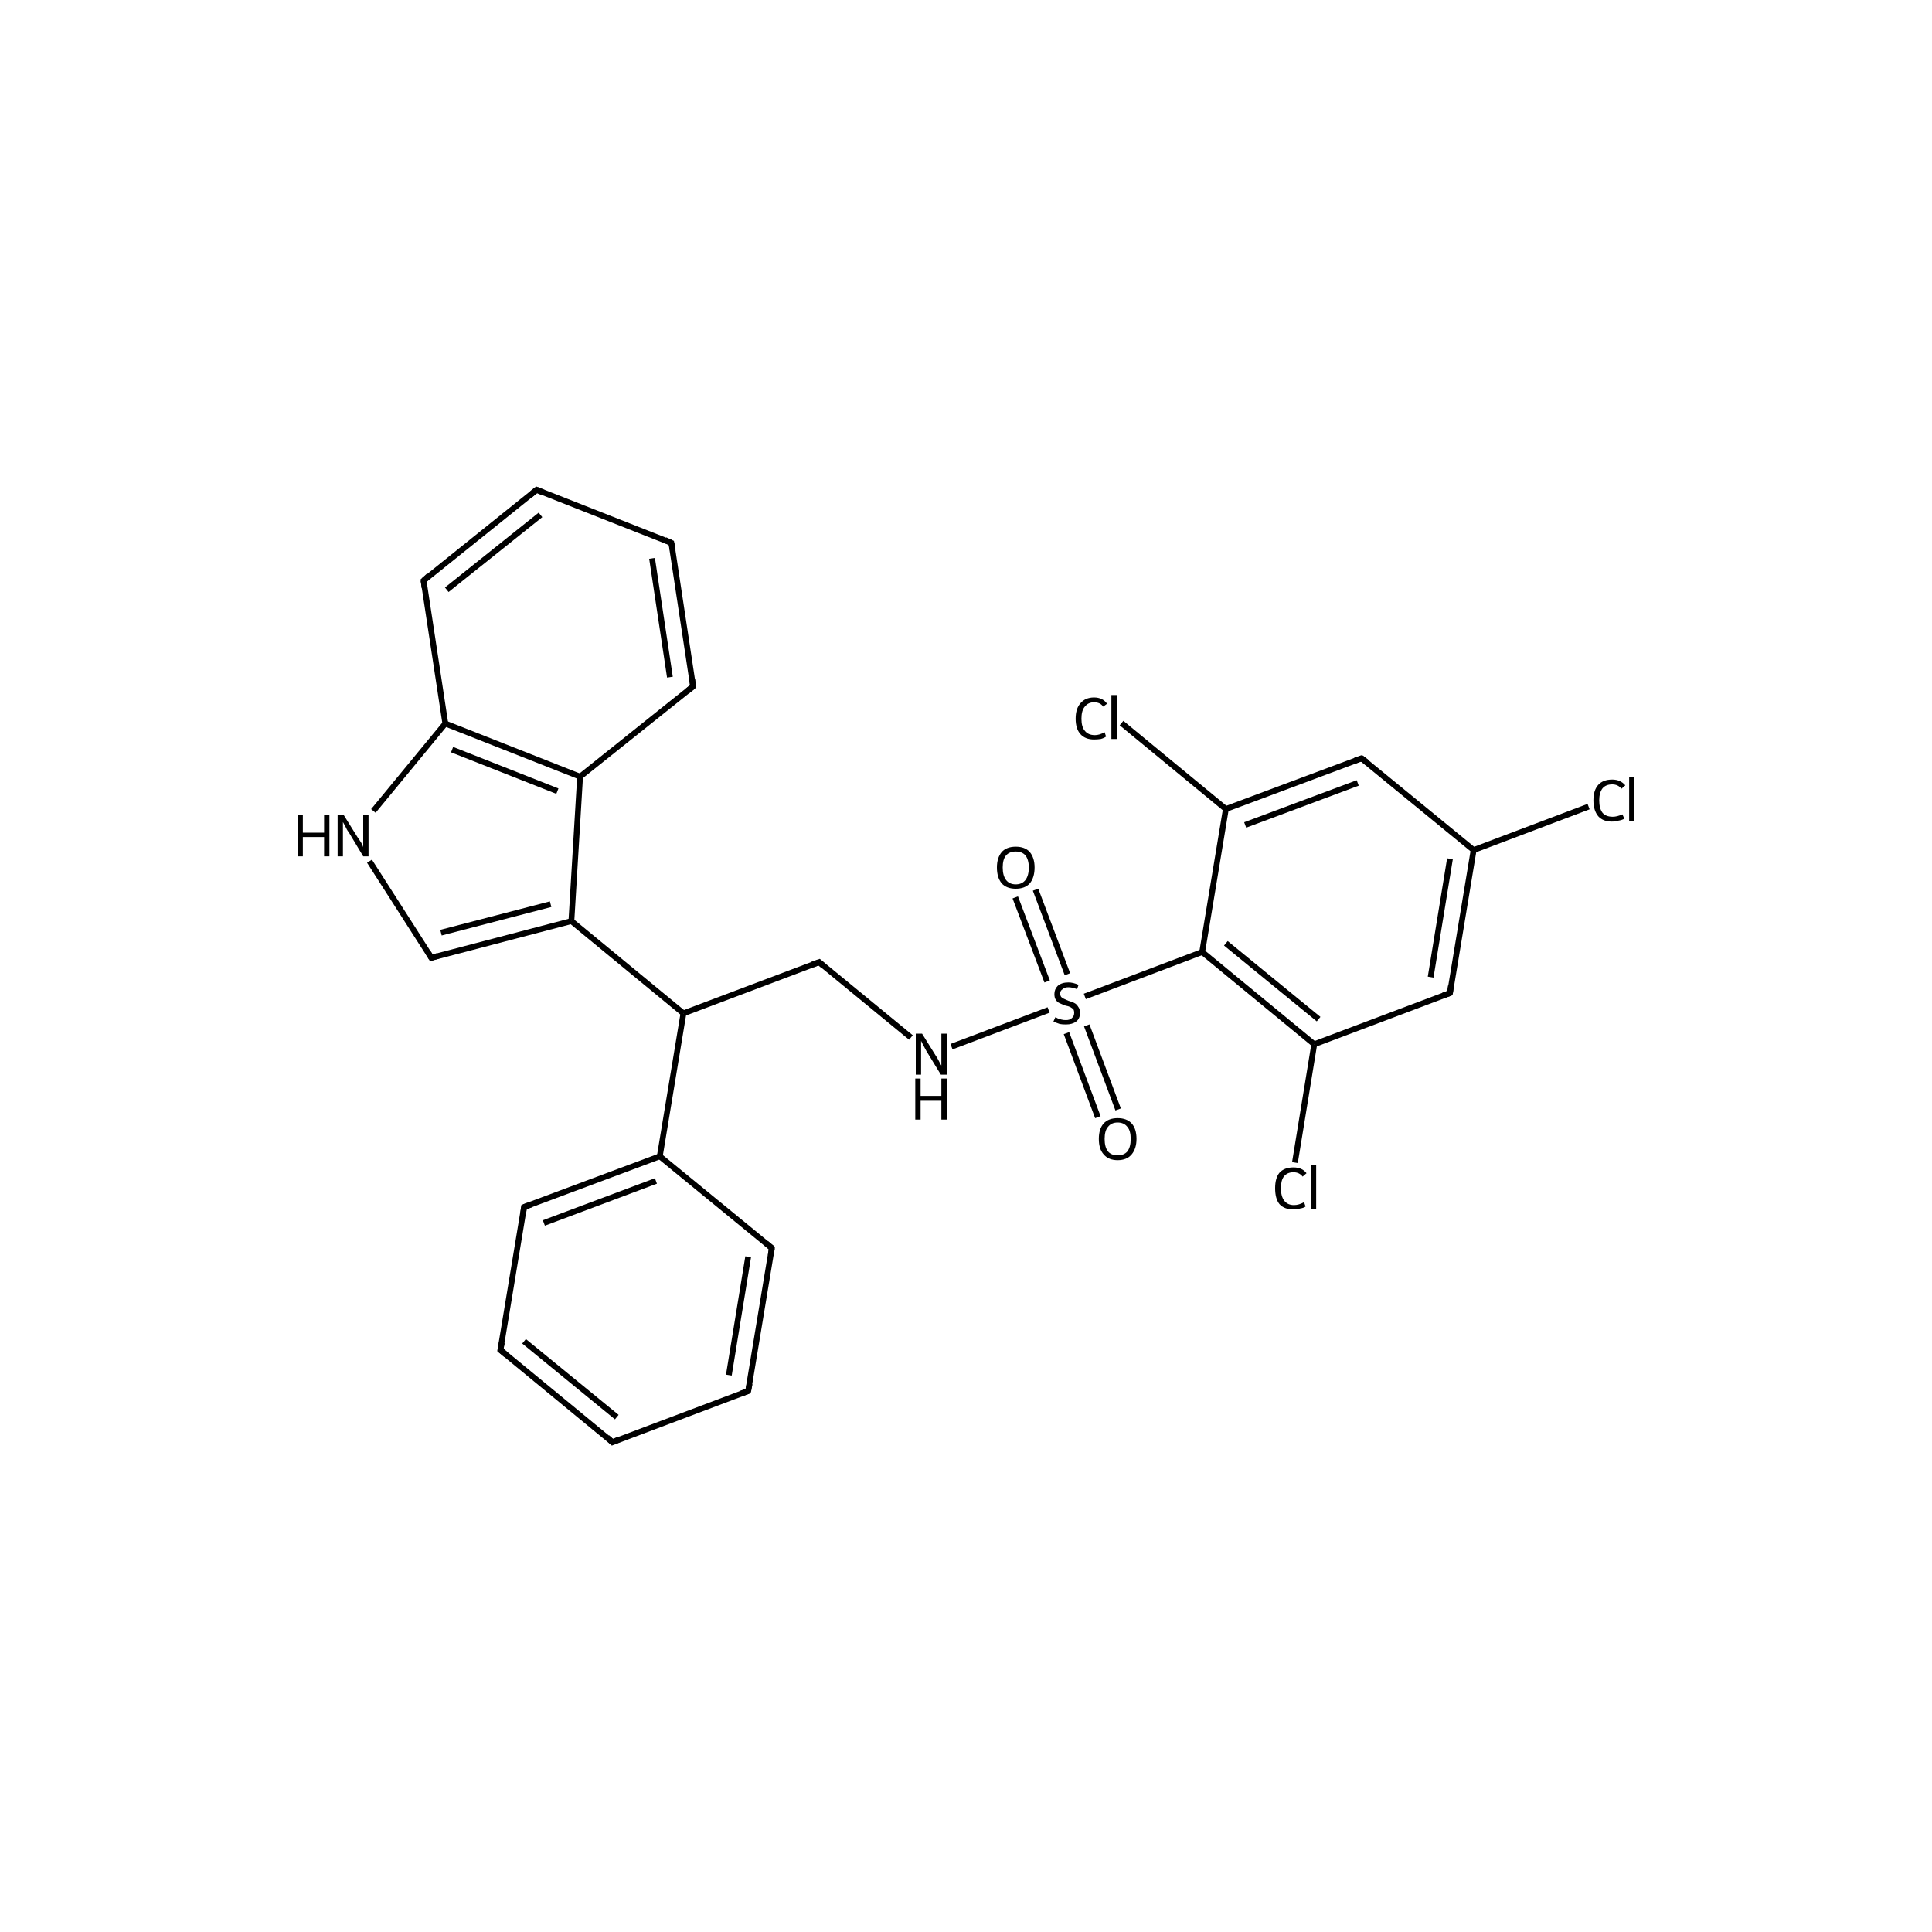
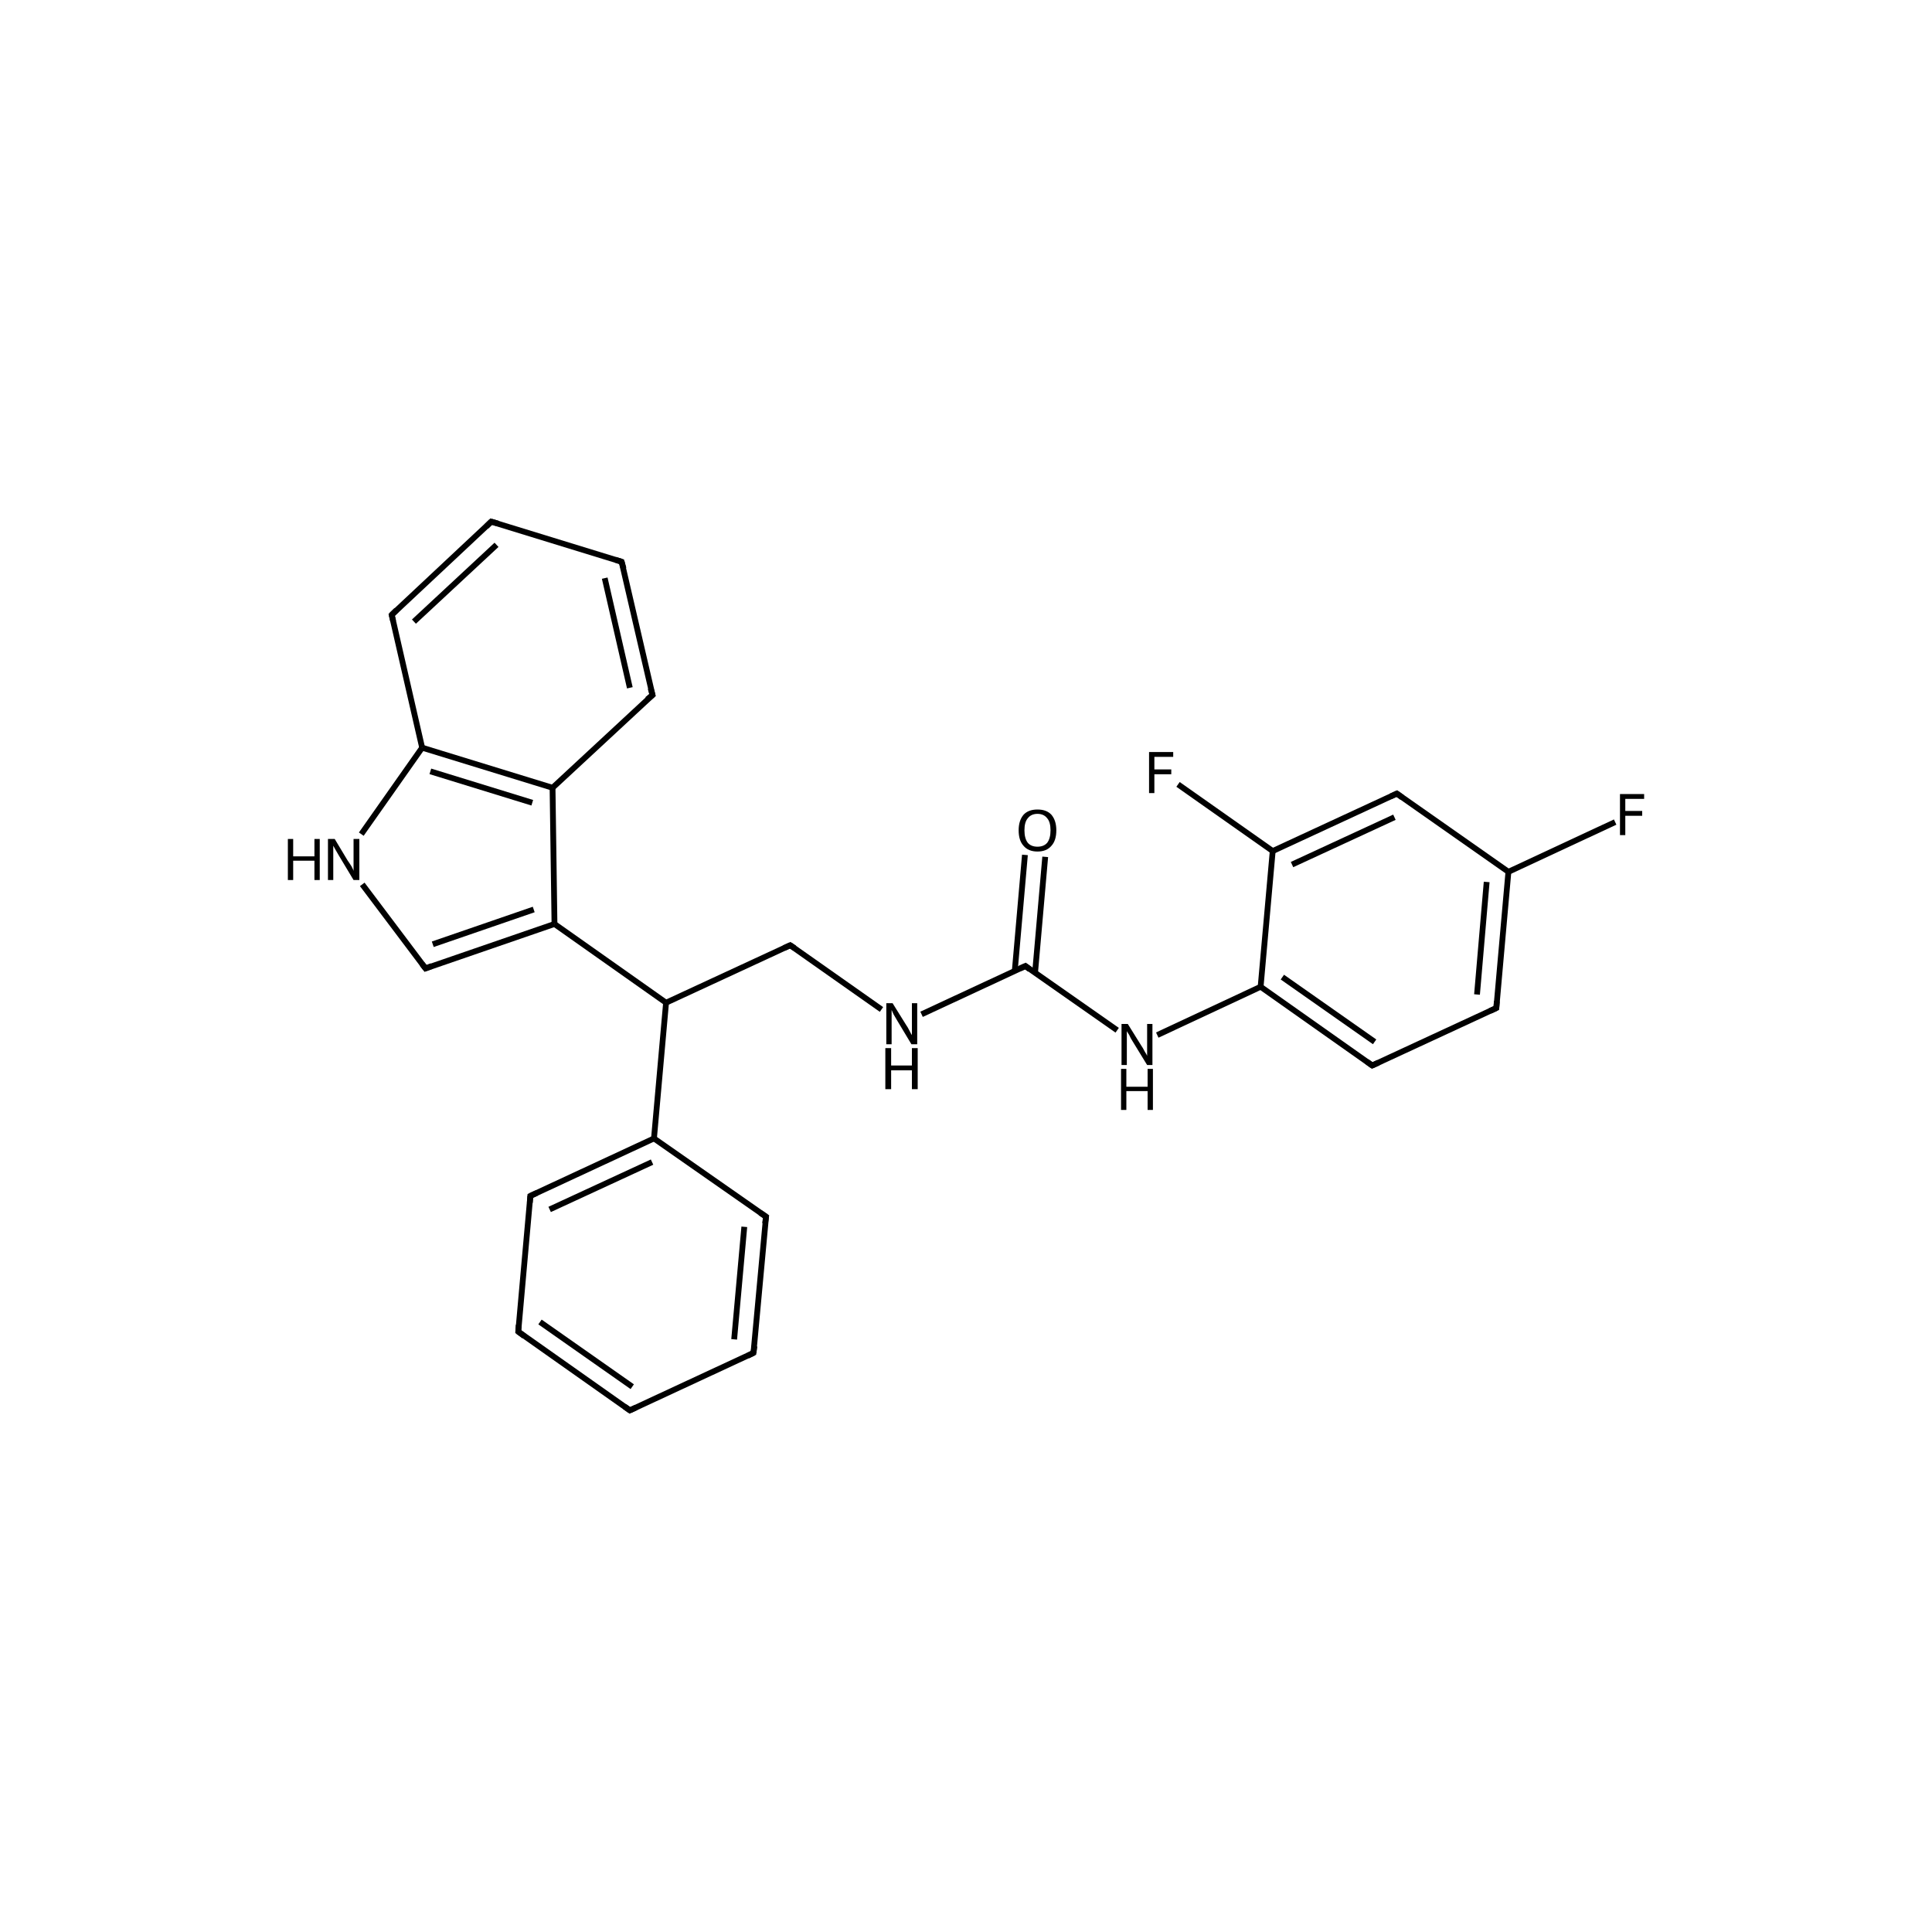
<svg xmlns="http://www.w3.org/2000/svg" version="1.1" baseProfile="full" xml:space="preserve" width="400px" height="400px" viewBox="0 0 400 400">
  <rect style="opacity:1.0;fill:#FFFFFF;stroke:none" width="400.0" height="400.0" x="0.0" y="0.0"> </rect>
-   <path class="bond-0 atom-0 atom-1" d="M 214.4,184.2 L 221.0,201.7" style="fill:none;fill-rule:evenodd;stroke:#000000;stroke-width:1.2px;stroke-linecap:butt;stroke-linejoin:miter;stroke-opacity:1" />
-   <path class="bond-0 atom-0 atom-1" d="M 210.2,185.8 L 216.8,203.2" style="fill:none;fill-rule:evenodd;stroke:#000000;stroke-width:1.2px;stroke-linecap:butt;stroke-linejoin:miter;stroke-opacity:1" />
-   <path class="bond-1 atom-1 atom-2" d="M 217.1,209.1 L 197.0,216.7" style="fill:none;fill-rule:evenodd;stroke:#000000;stroke-width:1.2px;stroke-linecap:butt;stroke-linejoin:miter;stroke-opacity:1" />
-   <path class="bond-2 atom-2 atom-3" d="M 188.6,214.8 L 169.6,199.2" style="fill:none;fill-rule:evenodd;stroke:#000000;stroke-width:1.2px;stroke-linecap:butt;stroke-linejoin:miter;stroke-opacity:1" />
-   <path class="bond-3 atom-3 atom-4" d="M 169.6,199.2 L 141.5,209.8" style="fill:none;fill-rule:evenodd;stroke:#000000;stroke-width:1.2px;stroke-linecap:butt;stroke-linejoin:miter;stroke-opacity:1" />
-   <path class="bond-4 atom-4 atom-5" d="M 141.5,209.8 L 118.3,190.7" style="fill:none;fill-rule:evenodd;stroke:#000000;stroke-width:1.2px;stroke-linecap:butt;stroke-linejoin:miter;stroke-opacity:1" />
-   <path class="bond-5 atom-5 atom-6" d="M 118.3,190.7 L 89.3,198.3" style="fill:none;fill-rule:evenodd;stroke:#000000;stroke-width:1.2px;stroke-linecap:butt;stroke-linejoin:miter;stroke-opacity:1" />
-   <path class="bond-5 atom-5 atom-6" d="M 114.0,187.2 L 91.3,193.1" style="fill:none;fill-rule:evenodd;stroke:#000000;stroke-width:1.2px;stroke-linecap:butt;stroke-linejoin:miter;stroke-opacity:1" />
-   <path class="bond-6 atom-6 atom-7" d="M 89.3,198.3 L 76.5,178.3" style="fill:none;fill-rule:evenodd;stroke:#000000;stroke-width:1.2px;stroke-linecap:butt;stroke-linejoin:miter;stroke-opacity:1" />
-   <path class="bond-7 atom-7 atom-8" d="M 77.3,167.9 L 92.2,149.8" style="fill:none;fill-rule:evenodd;stroke:#000000;stroke-width:1.2px;stroke-linecap:butt;stroke-linejoin:miter;stroke-opacity:1" />
-   <path class="bond-8 atom-8 atom-9" d="M 92.2,149.8 L 120.1,160.8" style="fill:none;fill-rule:evenodd;stroke:#000000;stroke-width:1.2px;stroke-linecap:butt;stroke-linejoin:miter;stroke-opacity:1" />
-   <path class="bond-8 atom-8 atom-9" d="M 93.6,155.2 L 115.4,163.8" style="fill:none;fill-rule:evenodd;stroke:#000000;stroke-width:1.2px;stroke-linecap:butt;stroke-linejoin:miter;stroke-opacity:1" />
-   <path class="bond-9 atom-9 atom-10" d="M 120.1,160.8 L 143.5,142.1" style="fill:none;fill-rule:evenodd;stroke:#000000;stroke-width:1.2px;stroke-linecap:butt;stroke-linejoin:miter;stroke-opacity:1" />
-   <path class="bond-10 atom-10 atom-11" d="M 143.5,142.1 L 139.0,112.4" style="fill:none;fill-rule:evenodd;stroke:#000000;stroke-width:1.2px;stroke-linecap:butt;stroke-linejoin:miter;stroke-opacity:1" />
-   <path class="bond-10 atom-10 atom-11" d="M 138.7,140.2 L 135.0,115.6" style="fill:none;fill-rule:evenodd;stroke:#000000;stroke-width:1.2px;stroke-linecap:butt;stroke-linejoin:miter;stroke-opacity:1" />
-   <path class="bond-11 atom-11 atom-12" d="M 139.0,112.4 L 111.1,101.4" style="fill:none;fill-rule:evenodd;stroke:#000000;stroke-width:1.2px;stroke-linecap:butt;stroke-linejoin:miter;stroke-opacity:1" />
-   <path class="bond-12 atom-12 atom-13" d="M 111.1,101.4 L 87.7,120.2" style="fill:none;fill-rule:evenodd;stroke:#000000;stroke-width:1.2px;stroke-linecap:butt;stroke-linejoin:miter;stroke-opacity:1" />
-   <path class="bond-12 atom-12 atom-13" d="M 111.9,106.6 L 92.5,122.1" style="fill:none;fill-rule:evenodd;stroke:#000000;stroke-width:1.2px;stroke-linecap:butt;stroke-linejoin:miter;stroke-opacity:1" />
-   <path class="bond-13 atom-4 atom-14" d="M 141.5,209.8 L 136.6,239.4" style="fill:none;fill-rule:evenodd;stroke:#000000;stroke-width:1.2px;stroke-linecap:butt;stroke-linejoin:miter;stroke-opacity:1" />
-   <path class="bond-14 atom-14 atom-15" d="M 136.6,239.4 L 108.5,249.9" style="fill:none;fill-rule:evenodd;stroke:#000000;stroke-width:1.2px;stroke-linecap:butt;stroke-linejoin:miter;stroke-opacity:1" />
-   <path class="bond-14 atom-14 atom-15" d="M 135.8,244.5 L 112.6,253.2" style="fill:none;fill-rule:evenodd;stroke:#000000;stroke-width:1.2px;stroke-linecap:butt;stroke-linejoin:miter;stroke-opacity:1" />
-   <path class="bond-15 atom-15 atom-16" d="M 108.5,249.9 L 103.6,279.5" style="fill:none;fill-rule:evenodd;stroke:#000000;stroke-width:1.2px;stroke-linecap:butt;stroke-linejoin:miter;stroke-opacity:1" />
-   <path class="bond-16 atom-16 atom-17" d="M 103.6,279.5 L 126.8,298.6" style="fill:none;fill-rule:evenodd;stroke:#000000;stroke-width:1.2px;stroke-linecap:butt;stroke-linejoin:miter;stroke-opacity:1" />
-   <path class="bond-16 atom-16 atom-17" d="M 108.5,277.7 L 127.7,293.4" style="fill:none;fill-rule:evenodd;stroke:#000000;stroke-width:1.2px;stroke-linecap:butt;stroke-linejoin:miter;stroke-opacity:1" />
-   <path class="bond-17 atom-17 atom-18" d="M 126.8,298.6 L 154.9,288.0" style="fill:none;fill-rule:evenodd;stroke:#000000;stroke-width:1.2px;stroke-linecap:butt;stroke-linejoin:miter;stroke-opacity:1" />
-   <path class="bond-18 atom-18 atom-19" d="M 154.9,288.0 L 159.8,258.4" style="fill:none;fill-rule:evenodd;stroke:#000000;stroke-width:1.2px;stroke-linecap:butt;stroke-linejoin:miter;stroke-opacity:1" />
-   <path class="bond-18 atom-18 atom-19" d="M 150.9,284.7 L 154.9,260.2" style="fill:none;fill-rule:evenodd;stroke:#000000;stroke-width:1.2px;stroke-linecap:butt;stroke-linejoin:miter;stroke-opacity:1" />
-   <path class="bond-19 atom-1 atom-20" d="M 224.6,206.3 L 248.9,197.1" style="fill:none;fill-rule:evenodd;stroke:#000000;stroke-width:1.2px;stroke-linecap:butt;stroke-linejoin:miter;stroke-opacity:1" />
-   <path class="bond-20 atom-20 atom-21" d="M 248.9,197.1 L 272.1,216.2" style="fill:none;fill-rule:evenodd;stroke:#000000;stroke-width:1.2px;stroke-linecap:butt;stroke-linejoin:miter;stroke-opacity:1" />
-   <path class="bond-20 atom-20 atom-21" d="M 253.8,195.3 L 273.0,211.0" style="fill:none;fill-rule:evenodd;stroke:#000000;stroke-width:1.2px;stroke-linecap:butt;stroke-linejoin:miter;stroke-opacity:1" />
-   <path class="bond-21 atom-21 atom-22" d="M 272.1,216.2 L 268.1,240.7" style="fill:none;fill-rule:evenodd;stroke:#000000;stroke-width:1.2px;stroke-linecap:butt;stroke-linejoin:miter;stroke-opacity:1" />
-   <path class="bond-22 atom-21 atom-23" d="M 272.1,216.2 L 300.2,205.6" style="fill:none;fill-rule:evenodd;stroke:#000000;stroke-width:1.2px;stroke-linecap:butt;stroke-linejoin:miter;stroke-opacity:1" />
-   <path class="bond-23 atom-23 atom-24" d="M 300.2,205.6 L 305.1,176.0" style="fill:none;fill-rule:evenodd;stroke:#000000;stroke-width:1.2px;stroke-linecap:butt;stroke-linejoin:miter;stroke-opacity:1" />
-   <path class="bond-23 atom-23 atom-24" d="M 296.2,202.3 L 300.2,177.8" style="fill:none;fill-rule:evenodd;stroke:#000000;stroke-width:1.2px;stroke-linecap:butt;stroke-linejoin:miter;stroke-opacity:1" />
-   <path class="bond-24 atom-24 atom-25" d="M 305.1,176.0 L 328.9,167.0" style="fill:none;fill-rule:evenodd;stroke:#000000;stroke-width:1.2px;stroke-linecap:butt;stroke-linejoin:miter;stroke-opacity:1" />
-   <path class="bond-25 atom-24 atom-26" d="M 305.1,176.0 L 281.9,157.0" style="fill:none;fill-rule:evenodd;stroke:#000000;stroke-width:1.2px;stroke-linecap:butt;stroke-linejoin:miter;stroke-opacity:1" />
-   <path class="bond-26 atom-26 atom-27" d="M 281.9,157.0 L 253.8,167.5" style="fill:none;fill-rule:evenodd;stroke:#000000;stroke-width:1.2px;stroke-linecap:butt;stroke-linejoin:miter;stroke-opacity:1" />
-   <path class="bond-26 atom-26 atom-27" d="M 281.1,162.1 L 257.8,170.8" style="fill:none;fill-rule:evenodd;stroke:#000000;stroke-width:1.2px;stroke-linecap:butt;stroke-linejoin:miter;stroke-opacity:1" />
-   <path class="bond-27 atom-27 atom-28" d="M 253.8,167.5 L 232.2,149.7" style="fill:none;fill-rule:evenodd;stroke:#000000;stroke-width:1.2px;stroke-linecap:butt;stroke-linejoin:miter;stroke-opacity:1" />
-   <path class="bond-28 atom-1 atom-29" d="M 220.8,213.9 L 227.3,231.3" style="fill:none;fill-rule:evenodd;stroke:#000000;stroke-width:1.2px;stroke-linecap:butt;stroke-linejoin:miter;stroke-opacity:1" />
-   <path class="bond-28 atom-1 atom-29" d="M 225.0,212.3 L 231.5,229.7" style="fill:none;fill-rule:evenodd;stroke:#000000;stroke-width:1.2px;stroke-linecap:butt;stroke-linejoin:miter;stroke-opacity:1" />
-   <path class="bond-29 atom-9 atom-5" d="M 120.1,160.8 L 118.3,190.7" style="fill:none;fill-rule:evenodd;stroke:#000000;stroke-width:1.2px;stroke-linecap:butt;stroke-linejoin:miter;stroke-opacity:1" />
-   <path class="bond-30 atom-13 atom-8" d="M 87.7,120.2 L 92.2,149.8" style="fill:none;fill-rule:evenodd;stroke:#000000;stroke-width:1.2px;stroke-linecap:butt;stroke-linejoin:miter;stroke-opacity:1" />
-   <path class="bond-31 atom-19 atom-14" d="M 159.8,258.4 L 136.6,239.4" style="fill:none;fill-rule:evenodd;stroke:#000000;stroke-width:1.2px;stroke-linecap:butt;stroke-linejoin:miter;stroke-opacity:1" />
-   <path class="bond-32 atom-27 atom-20" d="M 253.8,167.5 L 248.9,197.1" style="fill:none;fill-rule:evenodd;stroke:#000000;stroke-width:1.2px;stroke-linecap:butt;stroke-linejoin:miter;stroke-opacity:1" />
-   <path d="M 170.5,200.0 L 169.6,199.2 L 168.2,199.7" style="fill:none;stroke:#000000;stroke-width:1.2px;stroke-linecap:butt;stroke-linejoin:miter;stroke-opacity:1;" />
-   <path d="M 90.7,197.9 L 89.3,198.3 L 88.7,197.3" style="fill:none;stroke:#000000;stroke-width:1.2px;stroke-linecap:butt;stroke-linejoin:miter;stroke-opacity:1;" />
-   <path d="M 142.4,143.0 L 143.5,142.1 L 143.3,140.6" style="fill:none;stroke:#000000;stroke-width:1.2px;stroke-linecap:butt;stroke-linejoin:miter;stroke-opacity:1;" />
-   <path d="M 139.3,113.9 L 139.0,112.4 L 137.7,111.8" style="fill:none;stroke:#000000;stroke-width:1.2px;stroke-linecap:butt;stroke-linejoin:miter;stroke-opacity:1;" />
-   <path d="M 112.5,102.0 L 111.1,101.4 L 109.9,102.4" style="fill:none;stroke:#000000;stroke-width:1.2px;stroke-linecap:butt;stroke-linejoin:miter;stroke-opacity:1;" />
-   <path d="M 88.8,119.2 L 87.7,120.2 L 87.9,121.7" style="fill:none;stroke:#000000;stroke-width:1.2px;stroke-linecap:butt;stroke-linejoin:miter;stroke-opacity:1;" />
-   <path d="M 109.9,249.4 L 108.5,249.9 L 108.3,251.4" style="fill:none;stroke:#000000;stroke-width:1.2px;stroke-linecap:butt;stroke-linejoin:miter;stroke-opacity:1;" />
-   <path d="M 103.9,278.0 L 103.6,279.5 L 104.8,280.5" style="fill:none;stroke:#000000;stroke-width:1.2px;stroke-linecap:butt;stroke-linejoin:miter;stroke-opacity:1;" />
-   <path d="M 125.7,297.6 L 126.8,298.6 L 128.2,298.0" style="fill:none;stroke:#000000;stroke-width:1.2px;stroke-linecap:butt;stroke-linejoin:miter;stroke-opacity:1;" />
-   <path d="M 153.5,288.5 L 154.9,288.0 L 155.2,286.5" style="fill:none;stroke:#000000;stroke-width:1.2px;stroke-linecap:butt;stroke-linejoin:miter;stroke-opacity:1;" />
-   <path d="M 159.6,259.9 L 159.8,258.4 L 158.6,257.4" style="fill:none;stroke:#000000;stroke-width:1.2px;stroke-linecap:butt;stroke-linejoin:miter;stroke-opacity:1;" />
-   <path d="M 298.8,206.1 L 300.2,205.6 L 300.4,204.1" style="fill:none;stroke:#000000;stroke-width:1.2px;stroke-linecap:butt;stroke-linejoin:miter;stroke-opacity:1;" />
-   <path d="M 283.1,157.9 L 281.9,157.0 L 280.5,157.5" style="fill:none;stroke:#000000;stroke-width:1.2px;stroke-linecap:butt;stroke-linejoin:miter;stroke-opacity:1;" />
-   <path class="atom-0" d="M 206.4 179.6 Q 206.4 177.6, 207.4 176.4 Q 208.4 175.3, 210.3 175.3 Q 212.2 175.3, 213.2 176.4 Q 214.2 177.6, 214.2 179.6 Q 214.2 181.7, 213.2 182.9 Q 212.2 184.0, 210.3 184.0 Q 208.4 184.0, 207.4 182.9 Q 206.4 181.7, 206.4 179.6 M 210.3 183.1 Q 211.6 183.1, 212.3 182.2 Q 213.0 181.3, 213.0 179.6 Q 213.0 178.0, 212.3 177.1 Q 211.6 176.3, 210.3 176.3 Q 209.0 176.3, 208.3 177.1 Q 207.6 177.9, 207.6 179.6 Q 207.6 181.3, 208.3 182.2 Q 209.0 183.1, 210.3 183.1 " fill="#000000" />
-   <path class="atom-1" d="M 218.5 210.6 Q 218.6 210.6, 218.9 210.8 Q 219.3 211.0, 219.8 211.1 Q 220.2 211.2, 220.7 211.2 Q 221.5 211.2, 221.9 210.8 Q 222.4 210.4, 222.4 209.7 Q 222.4 209.2, 222.2 208.9 Q 221.9 208.7, 221.6 208.5 Q 221.2 208.3, 220.6 208.2 Q 219.8 207.9, 219.4 207.7 Q 218.9 207.5, 218.6 207.0 Q 218.3 206.6, 218.3 205.8 Q 218.3 204.8, 219.0 204.1 Q 219.8 203.4, 221.2 203.4 Q 222.2 203.4, 223.3 203.9 L 223.0 204.8 Q 222.0 204.4, 221.2 204.4 Q 220.4 204.4, 220.0 204.8 Q 219.5 205.1, 219.5 205.7 Q 219.5 206.1, 219.7 206.4 Q 220.0 206.7, 220.3 206.8 Q 220.7 207.0, 221.2 207.2 Q 222.0 207.4, 222.5 207.7 Q 222.9 207.9, 223.2 208.4 Q 223.6 208.9, 223.6 209.7 Q 223.6 210.9, 222.8 211.5 Q 222.0 212.1, 220.7 212.1 Q 219.9 212.1, 219.4 212.0 Q 218.8 211.8, 218.1 211.5 L 218.5 210.6 " fill="#000000" />
-   <path class="atom-2" d="M 190.9 214.0 L 193.7 218.5 Q 194.0 218.9, 194.4 219.7 Q 194.8 220.5, 194.9 220.6 L 194.9 214.0 L 196.0 214.0 L 196.0 222.5 L 194.8 222.5 L 191.8 217.6 Q 191.5 217.0, 191.1 216.3 Q 190.8 215.7, 190.7 215.5 L 190.7 222.5 L 189.6 222.5 L 189.6 214.0 L 190.9 214.0 " fill="#000000" />
-   <path class="atom-2" d="M 189.5 223.3 L 190.6 223.3 L 190.6 226.9 L 194.9 226.9 L 194.9 223.3 L 196.1 223.3 L 196.1 231.8 L 194.9 231.8 L 194.9 227.9 L 190.6 227.9 L 190.6 231.8 L 189.5 231.8 L 189.5 223.3 " fill="#000000" />
-   <path class="atom-7" d="M 61.6 168.8 L 62.7 168.8 L 62.7 172.4 L 67.1 172.4 L 67.1 168.8 L 68.2 168.8 L 68.2 177.3 L 67.1 177.3 L 67.1 173.3 L 62.7 173.3 L 62.7 177.3 L 61.6 177.3 L 61.6 168.8 " fill="#000000" />
-   <path class="atom-7" d="M 71.2 168.8 L 74.0 173.3 Q 74.3 173.7, 74.8 174.5 Q 75.2 175.3, 75.2 175.4 L 75.2 168.8 L 76.3 168.8 L 76.3 177.3 L 75.2 177.3 L 72.2 172.3 Q 71.8 171.8, 71.5 171.1 Q 71.1 170.4, 71.0 170.2 L 71.0 177.3 L 69.9 177.3 L 69.9 168.8 L 71.2 168.8 " fill="#000000" />
-   <path class="atom-22" d="M 264.0 246.0 Q 264.0 243.9, 264.9 242.8 Q 265.9 241.7, 267.8 241.7 Q 269.6 241.7, 270.5 242.9 L 269.7 243.6 Q 269.0 242.7, 267.8 242.7 Q 266.5 242.7, 265.8 243.6 Q 265.2 244.4, 265.2 246.0 Q 265.2 247.7, 265.9 248.6 Q 266.6 249.5, 267.9 249.5 Q 268.9 249.5, 270.0 248.9 L 270.3 249.8 Q 269.9 250.1, 269.2 250.2 Q 268.5 250.4, 267.8 250.4 Q 265.9 250.4, 264.9 249.3 Q 264.0 248.2, 264.0 246.0 " fill="#000000" />
-   <path class="atom-22" d="M 271.4 241.2 L 272.5 241.2 L 272.5 250.3 L 271.4 250.3 L 271.4 241.2 " fill="#000000" />
-   <path class="atom-25" d="M 329.9 165.7 Q 329.9 163.6, 330.9 162.5 Q 331.9 161.4, 333.8 161.4 Q 335.5 161.4, 336.5 162.6 L 335.7 163.3 Q 335.0 162.4, 333.8 162.4 Q 332.5 162.4, 331.8 163.2 Q 331.1 164.1, 331.1 165.7 Q 331.1 167.4, 331.8 168.3 Q 332.5 169.1, 333.9 169.1 Q 334.8 169.1, 335.9 168.6 L 336.3 169.5 Q 335.8 169.8, 335.1 169.9 Q 334.5 170.1, 333.7 170.1 Q 331.9 170.1, 330.9 169.0 Q 329.9 167.8, 329.9 165.7 " fill="#000000" />
-   <path class="atom-25" d="M 337.3 160.9 L 338.4 160.9 L 338.4 170.0 L 337.3 170.0 L 337.3 160.9 " fill="#000000" />
-   <path class="atom-28" d="M 222.7 148.8 Q 222.7 146.7, 223.7 145.6 Q 224.7 144.4, 226.5 144.4 Q 228.3 144.4, 229.2 145.7 L 228.4 146.3 Q 227.8 145.4, 226.5 145.4 Q 225.3 145.4, 224.6 146.3 Q 223.9 147.1, 223.9 148.8 Q 223.9 150.5, 224.6 151.3 Q 225.3 152.2, 226.7 152.2 Q 227.6 152.2, 228.7 151.6 L 229.0 152.5 Q 228.6 152.8, 227.9 153.0 Q 227.2 153.1, 226.5 153.1 Q 224.7 153.1, 223.7 152.0 Q 222.7 150.9, 222.7 148.8 " fill="#000000" />
-   <path class="atom-28" d="M 230.1 143.9 L 231.2 143.9 L 231.2 153.0 L 230.1 153.0 L 230.1 143.9 " fill="#000000" />
-   <path class="atom-29" d="M 227.5 235.8 Q 227.5 233.7, 228.5 232.6 Q 229.5 231.5, 231.4 231.5 Q 233.3 231.5, 234.3 232.6 Q 235.3 233.7, 235.3 235.8 Q 235.3 237.8, 234.3 239.0 Q 233.3 240.2, 231.4 240.2 Q 229.5 240.2, 228.5 239.0 Q 227.5 237.9, 227.5 235.8 M 231.4 239.2 Q 232.7 239.2, 233.4 238.4 Q 234.1 237.5, 234.1 235.8 Q 234.1 234.1, 233.4 233.3 Q 232.7 232.4, 231.4 232.4 Q 230.1 232.4, 229.4 233.3 Q 228.7 234.1, 228.7 235.8 Q 228.7 237.5, 229.4 238.4 Q 230.1 239.2, 231.4 239.2 " fill="#000000" />
+   <path class="bond-0 atom-0 atom-1" d="M 216.4,177.4 L 214.3,201.4" style="fill:none;fill-rule:evenodd;stroke:#000000;stroke-width:1.2px;stroke-linecap:butt;stroke-linejoin:miter;stroke-opacity:1" />
+   <path class="bond-0 atom-0 atom-1" d="M 212.2,177.0 L 210.1,201.0" style="fill:none;fill-rule:evenodd;stroke:#000000;stroke-width:1.2px;stroke-linecap:butt;stroke-linejoin:miter;stroke-opacity:1" />
+   <path class="bond-1 atom-1 atom-2" d="M 212.3,200.0 L 231.3,213.3" style="fill:none;fill-rule:evenodd;stroke:#000000;stroke-width:1.2px;stroke-linecap:butt;stroke-linejoin:miter;stroke-opacity:1" />
+   <path class="bond-2 atom-2 atom-3" d="M 239.6,214.3 L 261.0,204.3" style="fill:none;fill-rule:evenodd;stroke:#000000;stroke-width:1.2px;stroke-linecap:butt;stroke-linejoin:miter;stroke-opacity:1" />
+   <path class="bond-3 atom-3 atom-4" d="M 261.0,204.3 L 284.1,220.6" style="fill:none;fill-rule:evenodd;stroke:#000000;stroke-width:1.2px;stroke-linecap:butt;stroke-linejoin:miter;stroke-opacity:1" />
+   <path class="bond-3 atom-3 atom-4" d="M 265.5,202.3 L 284.6,215.7" style="fill:none;fill-rule:evenodd;stroke:#000000;stroke-width:1.2px;stroke-linecap:butt;stroke-linejoin:miter;stroke-opacity:1" />
+   <path class="bond-4 atom-4 atom-5" d="M 284.1,220.6 L 309.8,208.7" style="fill:none;fill-rule:evenodd;stroke:#000000;stroke-width:1.2px;stroke-linecap:butt;stroke-linejoin:miter;stroke-opacity:1" />
+   <path class="bond-5 atom-5 atom-6" d="M 309.8,208.7 L 312.3,180.5" style="fill:none;fill-rule:evenodd;stroke:#000000;stroke-width:1.2px;stroke-linecap:butt;stroke-linejoin:miter;stroke-opacity:1" />
+   <path class="bond-5 atom-5 atom-6" d="M 305.8,205.9 L 307.8,182.6" style="fill:none;fill-rule:evenodd;stroke:#000000;stroke-width:1.2px;stroke-linecap:butt;stroke-linejoin:miter;stroke-opacity:1" />
+   <path class="bond-6 atom-6 atom-7" d="M 312.3,180.5 L 334.4,170.2" style="fill:none;fill-rule:evenodd;stroke:#000000;stroke-width:1.2px;stroke-linecap:butt;stroke-linejoin:miter;stroke-opacity:1" />
+   <path class="bond-7 atom-6 atom-8" d="M 312.3,180.5 L 289.2,164.3" style="fill:none;fill-rule:evenodd;stroke:#000000;stroke-width:1.2px;stroke-linecap:butt;stroke-linejoin:miter;stroke-opacity:1" />
+   <path class="bond-8 atom-8 atom-9" d="M 289.2,164.3 L 263.5,176.2" style="fill:none;fill-rule:evenodd;stroke:#000000;stroke-width:1.2px;stroke-linecap:butt;stroke-linejoin:miter;stroke-opacity:1" />
+   <path class="bond-8 atom-8 atom-9" d="M 288.7,169.2 L 267.5,179.0" style="fill:none;fill-rule:evenodd;stroke:#000000;stroke-width:1.2px;stroke-linecap:butt;stroke-linejoin:miter;stroke-opacity:1" />
+   <path class="bond-9 atom-9 atom-10" d="M 263.5,176.2 L 243.9,162.4" style="fill:none;fill-rule:evenodd;stroke:#000000;stroke-width:1.2px;stroke-linecap:butt;stroke-linejoin:miter;stroke-opacity:1" />
+   <path class="bond-10 atom-1 atom-11" d="M 212.3,200.0 L 190.8,210.0" style="fill:none;fill-rule:evenodd;stroke:#000000;stroke-width:1.2px;stroke-linecap:butt;stroke-linejoin:miter;stroke-opacity:1" />
+   <path class="bond-11 atom-11 atom-12" d="M 182.5,209.0 L 163.6,195.7" style="fill:none;fill-rule:evenodd;stroke:#000000;stroke-width:1.2px;stroke-linecap:butt;stroke-linejoin:miter;stroke-opacity:1" />
+   <path class="bond-12 atom-12 atom-13" d="M 163.6,195.7 L 137.9,207.6" style="fill:none;fill-rule:evenodd;stroke:#000000;stroke-width:1.2px;stroke-linecap:butt;stroke-linejoin:miter;stroke-opacity:1" />
+   <path class="bond-13 atom-13 atom-14" d="M 137.9,207.6 L 114.8,191.3" style="fill:none;fill-rule:evenodd;stroke:#000000;stroke-width:1.2px;stroke-linecap:butt;stroke-linejoin:miter;stroke-opacity:1" />
+   <path class="bond-14 atom-14 atom-15" d="M 114.8,191.3 L 88.1,200.5" style="fill:none;fill-rule:evenodd;stroke:#000000;stroke-width:1.2px;stroke-linecap:butt;stroke-linejoin:miter;stroke-opacity:1" />
+   <path class="bond-14 atom-14 atom-15" d="M 110.5,188.3 L 89.6,195.5" style="fill:none;fill-rule:evenodd;stroke:#000000;stroke-width:1.2px;stroke-linecap:butt;stroke-linejoin:miter;stroke-opacity:1" />
+   <path class="bond-15 atom-15 atom-16" d="M 88.1,200.5 L 75.0,183.1" style="fill:none;fill-rule:evenodd;stroke:#000000;stroke-width:1.2px;stroke-linecap:butt;stroke-linejoin:miter;stroke-opacity:1" />
+   <path class="bond-16 atom-16 atom-17" d="M 74.8,172.7 L 87.4,154.8" style="fill:none;fill-rule:evenodd;stroke:#000000;stroke-width:1.2px;stroke-linecap:butt;stroke-linejoin:miter;stroke-opacity:1" />
+   <path class="bond-17 atom-17 atom-18" d="M 87.4,154.8 L 114.4,163.1" style="fill:none;fill-rule:evenodd;stroke:#000000;stroke-width:1.2px;stroke-linecap:butt;stroke-linejoin:miter;stroke-opacity:1" />
+   <path class="bond-17 atom-17 atom-18" d="M 89.1,159.7 L 110.2,166.2" style="fill:none;fill-rule:evenodd;stroke:#000000;stroke-width:1.2px;stroke-linecap:butt;stroke-linejoin:miter;stroke-opacity:1" />
+   <path class="bond-18 atom-18 atom-19" d="M 114.4,163.1 L 135.1,143.9" style="fill:none;fill-rule:evenodd;stroke:#000000;stroke-width:1.2px;stroke-linecap:butt;stroke-linejoin:miter;stroke-opacity:1" />
+   <path class="bond-19 atom-19 atom-20" d="M 135.1,143.9 L 128.7,116.3" style="fill:none;fill-rule:evenodd;stroke:#000000;stroke-width:1.2px;stroke-linecap:butt;stroke-linejoin:miter;stroke-opacity:1" />
+   <path class="bond-19 atom-19 atom-20" d="M 130.4,142.4 L 125.2,119.7" style="fill:none;fill-rule:evenodd;stroke:#000000;stroke-width:1.2px;stroke-linecap:butt;stroke-linejoin:miter;stroke-opacity:1" />
+   <path class="bond-20 atom-20 atom-21" d="M 128.7,116.3 L 101.7,108.0" style="fill:none;fill-rule:evenodd;stroke:#000000;stroke-width:1.2px;stroke-linecap:butt;stroke-linejoin:miter;stroke-opacity:1" />
+   <path class="bond-21 atom-21 atom-22" d="M 101.7,108.0 L 81.1,127.3" style="fill:none;fill-rule:evenodd;stroke:#000000;stroke-width:1.2px;stroke-linecap:butt;stroke-linejoin:miter;stroke-opacity:1" />
+   <path class="bond-21 atom-21 atom-22" d="M 102.8,112.8 L 85.7,128.7" style="fill:none;fill-rule:evenodd;stroke:#000000;stroke-width:1.2px;stroke-linecap:butt;stroke-linejoin:miter;stroke-opacity:1" />
+   <path class="bond-22 atom-13 atom-23" d="M 137.9,207.6 L 135.4,235.7" style="fill:none;fill-rule:evenodd;stroke:#000000;stroke-width:1.2px;stroke-linecap:butt;stroke-linejoin:miter;stroke-opacity:1" />
+   <path class="bond-23 atom-23 atom-24" d="M 135.4,235.7 L 109.8,247.6" style="fill:none;fill-rule:evenodd;stroke:#000000;stroke-width:1.2px;stroke-linecap:butt;stroke-linejoin:miter;stroke-opacity:1" />
+   <path class="bond-23 atom-23 atom-24" d="M 135.0,240.6 L 113.8,250.4" style="fill:none;fill-rule:evenodd;stroke:#000000;stroke-width:1.2px;stroke-linecap:butt;stroke-linejoin:miter;stroke-opacity:1" />
+   <path class="bond-24 atom-24 atom-25" d="M 109.8,247.6 L 107.3,275.7" style="fill:none;fill-rule:evenodd;stroke:#000000;stroke-width:1.2px;stroke-linecap:butt;stroke-linejoin:miter;stroke-opacity:1" />
+   <path class="bond-25 atom-25 atom-26" d="M 107.3,275.7 L 130.4,292.0" style="fill:none;fill-rule:evenodd;stroke:#000000;stroke-width:1.2px;stroke-linecap:butt;stroke-linejoin:miter;stroke-opacity:1" />
+   <path class="bond-25 atom-25 atom-26" d="M 111.8,273.7 L 130.9,287.1" style="fill:none;fill-rule:evenodd;stroke:#000000;stroke-width:1.2px;stroke-linecap:butt;stroke-linejoin:miter;stroke-opacity:1" />
+   <path class="bond-26 atom-26 atom-27" d="M 130.4,292.0 L 156.0,280.1" style="fill:none;fill-rule:evenodd;stroke:#000000;stroke-width:1.2px;stroke-linecap:butt;stroke-linejoin:miter;stroke-opacity:1" />
+   <path class="bond-27 atom-27 atom-28" d="M 156.0,280.1 L 158.6,251.9" style="fill:none;fill-rule:evenodd;stroke:#000000;stroke-width:1.2px;stroke-linecap:butt;stroke-linejoin:miter;stroke-opacity:1" />
+   <path class="bond-27 atom-27 atom-28" d="M 152.0,277.3 L 154.1,254.0" style="fill:none;fill-rule:evenodd;stroke:#000000;stroke-width:1.2px;stroke-linecap:butt;stroke-linejoin:miter;stroke-opacity:1" />
+   <path class="bond-28 atom-9 atom-3" d="M 263.5,176.2 L 261.0,204.3" style="fill:none;fill-rule:evenodd;stroke:#000000;stroke-width:1.2px;stroke-linecap:butt;stroke-linejoin:miter;stroke-opacity:1" />
+   <path class="bond-29 atom-18 atom-14" d="M 114.4,163.1 L 114.8,191.3" style="fill:none;fill-rule:evenodd;stroke:#000000;stroke-width:1.2px;stroke-linecap:butt;stroke-linejoin:miter;stroke-opacity:1" />
+   <path class="bond-30 atom-22 atom-17" d="M 81.1,127.3 L 87.4,154.8" style="fill:none;fill-rule:evenodd;stroke:#000000;stroke-width:1.2px;stroke-linecap:butt;stroke-linejoin:miter;stroke-opacity:1" />
+   <path class="bond-31 atom-28 atom-23" d="M 158.6,251.9 L 135.4,235.7" style="fill:none;fill-rule:evenodd;stroke:#000000;stroke-width:1.2px;stroke-linecap:butt;stroke-linejoin:miter;stroke-opacity:1" />
+   <path d="M 213.2,200.7 L 212.3,200.0 L 211.2,200.5" style="fill:none;stroke:#000000;stroke-width:1.2px;stroke-linecap:butt;stroke-linejoin:miter;stroke-opacity:1;" />
+   <path d="M 283.0,219.8 L 284.1,220.6 L 285.4,220.0" style="fill:none;stroke:#000000;stroke-width:1.2px;stroke-linecap:butt;stroke-linejoin:miter;stroke-opacity:1;" />
+   <path d="M 308.5,209.3 L 309.8,208.7 L 309.9,207.3" style="fill:none;stroke:#000000;stroke-width:1.2px;stroke-linecap:butt;stroke-linejoin:miter;stroke-opacity:1;" />
+   <path d="M 290.3,165.1 L 289.2,164.3 L 287.9,164.9" style="fill:none;stroke:#000000;stroke-width:1.2px;stroke-linecap:butt;stroke-linejoin:miter;stroke-opacity:1;" />
+   <path d="M 164.5,196.3 L 163.6,195.7 L 162.3,196.3" style="fill:none;stroke:#000000;stroke-width:1.2px;stroke-linecap:butt;stroke-linejoin:miter;stroke-opacity:1;" />
+   <path d="M 89.4,200.0 L 88.1,200.5 L 87.4,199.6" style="fill:none;stroke:#000000;stroke-width:1.2px;stroke-linecap:butt;stroke-linejoin:miter;stroke-opacity:1;" />
+   <path d="M 134.0,144.8 L 135.1,143.9 L 134.7,142.5" style="fill:none;stroke:#000000;stroke-width:1.2px;stroke-linecap:butt;stroke-linejoin:miter;stroke-opacity:1;" />
+   <path d="M 129.1,117.7 L 128.7,116.3 L 127.4,115.9" style="fill:none;stroke:#000000;stroke-width:1.2px;stroke-linecap:butt;stroke-linejoin:miter;stroke-opacity:1;" />
+   <path d="M 103.1,108.4 L 101.7,108.0 L 100.7,109.0" style="fill:none;stroke:#000000;stroke-width:1.2px;stroke-linecap:butt;stroke-linejoin:miter;stroke-opacity:1;" />
+   <path d="M 82.1,126.3 L 81.1,127.3 L 81.4,128.6" style="fill:none;stroke:#000000;stroke-width:1.2px;stroke-linecap:butt;stroke-linejoin:miter;stroke-opacity:1;" />
+   <path d="M 111.1,247.0 L 109.8,247.6 L 109.7,249.0" style="fill:none;stroke:#000000;stroke-width:1.2px;stroke-linecap:butt;stroke-linejoin:miter;stroke-opacity:1;" />
+   <path d="M 107.4,274.3 L 107.3,275.7 L 108.5,276.6" style="fill:none;stroke:#000000;stroke-width:1.2px;stroke-linecap:butt;stroke-linejoin:miter;stroke-opacity:1;" />
+   <path d="M 129.3,291.2 L 130.4,292.0 L 131.7,291.4" style="fill:none;stroke:#000000;stroke-width:1.2px;stroke-linecap:butt;stroke-linejoin:miter;stroke-opacity:1;" />
+   <path d="M 154.8,280.7 L 156.0,280.1 L 156.2,278.7" style="fill:none;stroke:#000000;stroke-width:1.2px;stroke-linecap:butt;stroke-linejoin:miter;stroke-opacity:1;" />
+   <path d="M 158.4,253.3 L 158.6,251.9 L 157.4,251.1" style="fill:none;stroke:#000000;stroke-width:1.2px;stroke-linecap:butt;stroke-linejoin:miter;stroke-opacity:1;" />
+   <path class="atom-0" d="M 210.9 171.9 Q 210.9 169.9, 211.9 168.7 Q 212.9 167.6, 214.8 167.6 Q 216.7 167.6, 217.7 168.7 Q 218.7 169.9, 218.7 171.9 Q 218.7 174.0, 217.7 175.1 Q 216.7 176.3, 214.8 176.3 Q 212.9 176.3, 211.9 175.1 Q 210.9 174.0, 210.9 171.9 M 214.8 175.3 Q 216.1 175.3, 216.8 174.5 Q 217.5 173.6, 217.5 171.9 Q 217.5 170.2, 216.8 169.4 Q 216.1 168.5, 214.8 168.5 Q 213.5 168.5, 212.8 169.4 Q 212.1 170.2, 212.1 171.9 Q 212.1 173.6, 212.8 174.5 Q 213.5 175.3, 214.8 175.3 " fill="#000000" />
+   <path class="atom-2" d="M 233.5 212.0 L 236.3 216.5 Q 236.6 216.9, 237.0 217.7 Q 237.5 218.5, 237.5 218.6 L 237.5 212.0 L 238.6 212.0 L 238.6 220.5 L 237.5 220.5 L 234.5 215.6 Q 234.1 215.0, 233.8 214.3 Q 233.4 213.7, 233.3 213.5 L 233.3 220.5 L 232.2 220.5 L 232.2 212.0 L 233.5 212.0 " fill="#000000" />
+   <path class="atom-2" d="M 232.1 221.3 L 233.2 221.3 L 233.2 225.0 L 237.6 225.0 L 237.6 221.3 L 238.7 221.3 L 238.7 229.8 L 237.6 229.8 L 237.6 225.9 L 233.2 225.9 L 233.2 229.8 L 232.1 229.8 L 232.1 221.3 " fill="#000000" />
+   <path class="atom-7" d="M 335.4 164.4 L 340.4 164.4 L 340.4 165.4 L 336.5 165.4 L 336.5 167.9 L 340.0 167.9 L 340.0 168.9 L 336.5 168.9 L 336.5 172.9 L 335.4 172.9 L 335.4 164.4 " fill="#000000" />
+   <path class="atom-10" d="M 237.9 155.7 L 242.9 155.7 L 242.9 156.7 L 239.0 156.7 L 239.0 159.3 L 242.5 159.3 L 242.5 160.3 L 239.0 160.3 L 239.0 164.2 L 237.9 164.2 L 237.9 155.7 " fill="#000000" />
+   <path class="atom-11" d="M 184.8 207.7 L 187.6 212.2 Q 187.9 212.6, 188.3 213.4 Q 188.7 214.2, 188.8 214.3 L 188.8 207.7 L 189.9 207.7 L 189.9 216.2 L 188.7 216.2 L 185.7 211.2 Q 185.4 210.7, 185.0 210.0 Q 184.7 209.3, 184.6 209.1 L 184.6 216.2 L 183.5 216.2 L 183.5 207.7 L 184.8 207.7 " fill="#000000" />
+   <path class="atom-11" d="M 183.3 217.0 L 184.5 217.0 L 184.5 220.6 L 188.8 220.6 L 188.8 217.0 L 190.0 217.0 L 190.0 225.5 L 188.8 225.5 L 188.8 221.6 L 184.5 221.6 L 184.5 225.5 L 183.3 225.5 L 183.3 217.0 " fill="#000000" />
+   <path class="atom-16" d="M 59.6 173.7 L 60.7 173.7 L 60.7 177.3 L 65.1 177.3 L 65.1 173.7 L 66.2 173.7 L 66.2 182.2 L 65.1 182.2 L 65.1 178.2 L 60.7 178.2 L 60.7 182.2 L 59.6 182.2 L 59.6 173.7 " fill="#000000" />
+   <path class="atom-16" d="M 69.3 173.7 L 72.0 178.2 Q 72.3 178.6, 72.8 179.4 Q 73.2 180.2, 73.2 180.3 L 73.2 173.7 L 74.4 173.7 L 74.4 182.2 L 73.2 182.2 L 70.2 177.2 Q 69.9 176.7, 69.5 176.0 Q 69.1 175.3, 69.0 175.1 L 69.0 182.2 L 67.9 182.2 L 67.9 173.7 L 69.3 173.7 " fill="#000000" />
</svg>
